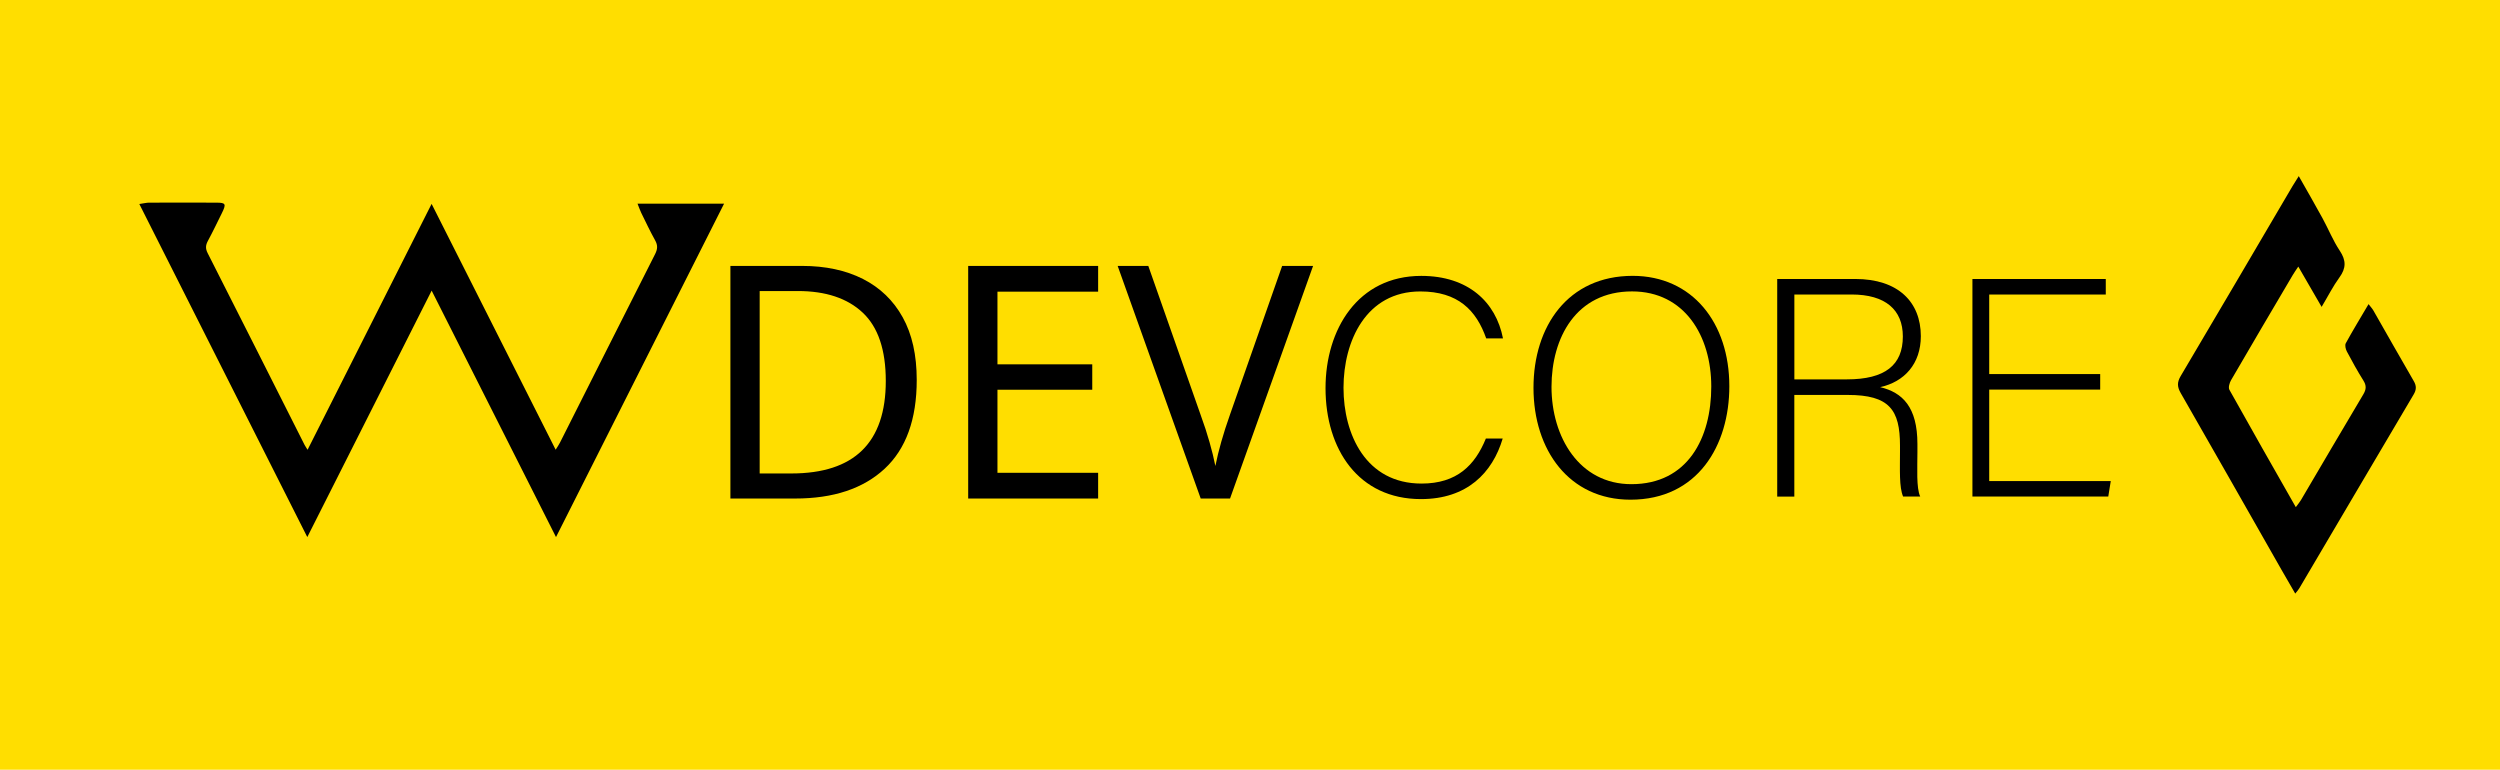
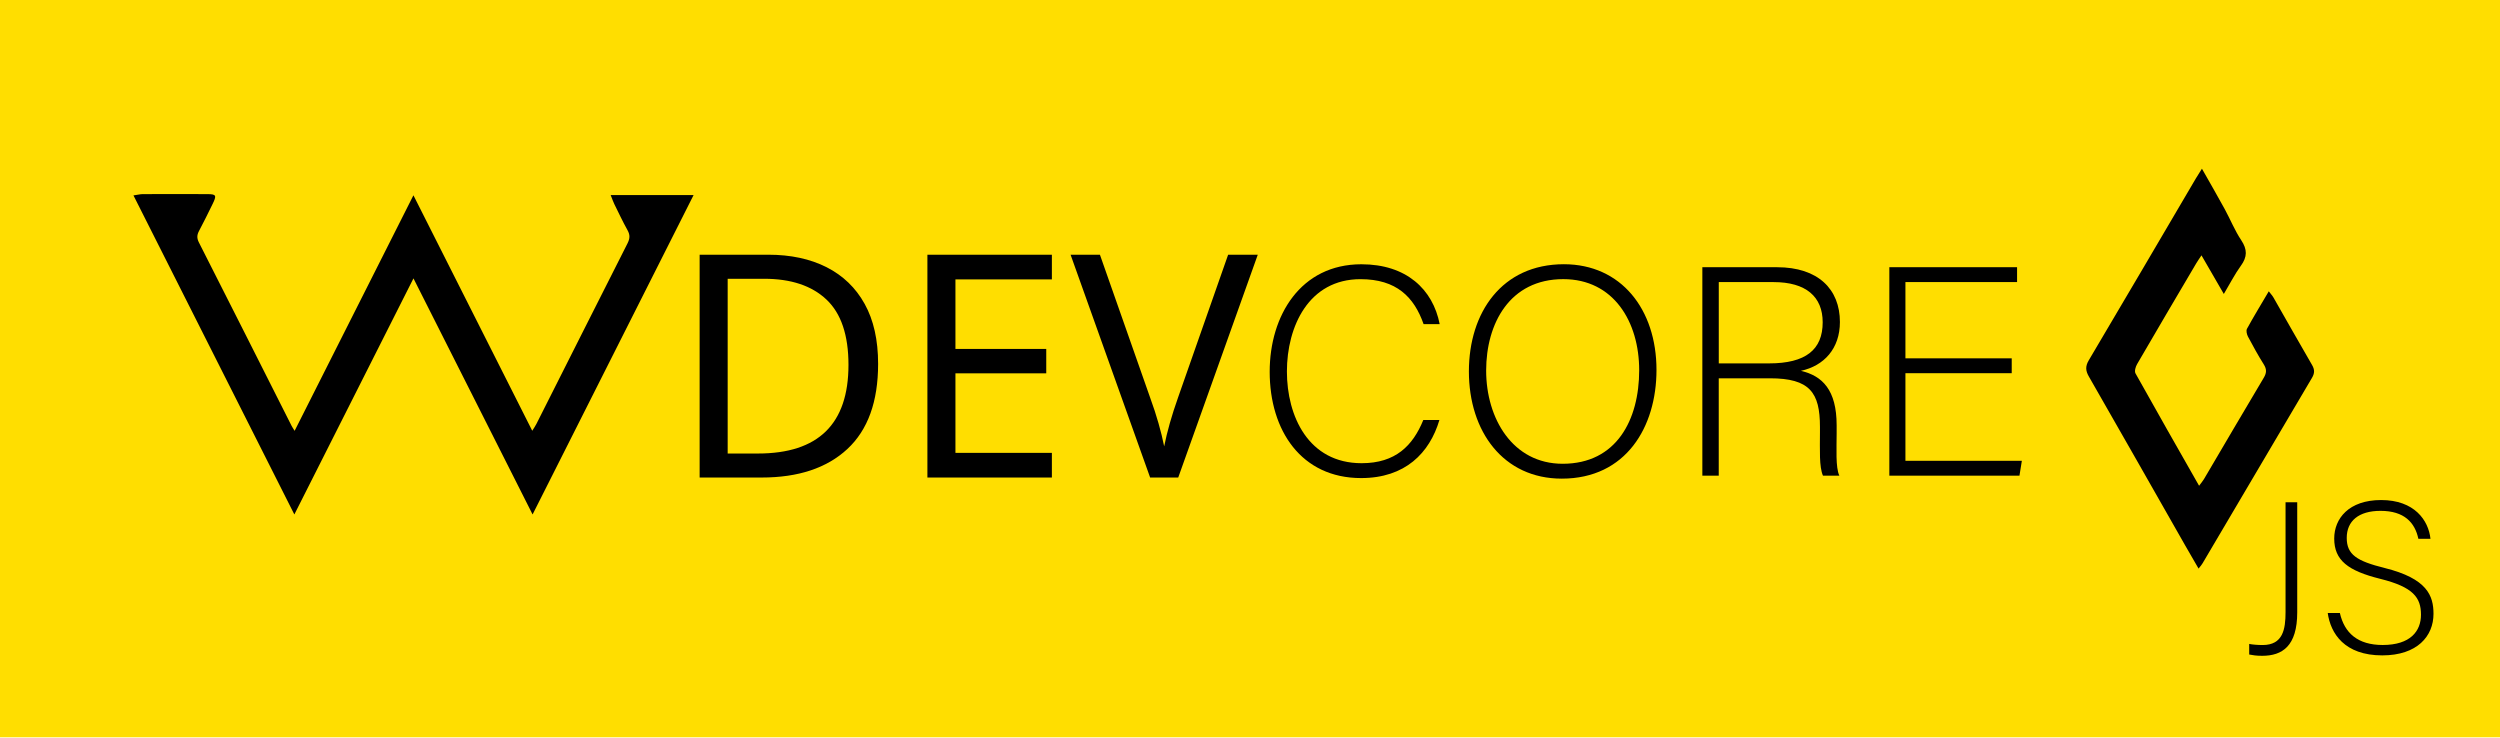
- <svg xmlns="http://www.w3.org/2000/svg" version="1.1" id="Capa_1" x="0px" y="0px" viewBox="0 0 631.24 194.35" style="enable-background:new 0 0 631.24 194.35;" xml:space="preserve">
+ <svg xmlns="http://www.w3.org/2000/svg" version="1.1" id="Capa_1" x="0px" y="0px" viewBox="0 0 659 194.35" style="enable-background:new 0 0 659 194.35;" xml:space="preserve">
  <style type="text/css">
	.st0{fill:#FFDE00;}
	.st1{font-family:'MyriadPro-Bold';}
	.st2{font-size:82.245px;}
</style>
-   <rect class="st0" width="631.24" height="194.35" />
+   <rect class="st0" width="659" height="194.35" />
  <path d="M140.39,135.61c-10.57-20.95-20.88-41.37-31.4-62.23c-10.48,20.76-20.8,41.22-31.4,62.23  c-14.22-28.21-28.21-55.94-42.41-84.1c1.19-0.17,1.82-0.34,2.44-0.34c5.7-0.02,11.4-0.03,17.09,0c2.32,0.01,2.46,0.34,1.27,2.73  c-1.15,2.31-2.26,4.65-3.48,6.91c-0.59,1.09-0.66,1.93-0.07,3.1C60.61,80,68.72,96.13,76.86,112.25c0.19,0.37,0.43,0.71,0.8,1.32  c10.42-20.66,20.72-41.09,31.32-62.09c10.55,20.9,20.87,41.36,31.32,62.07c0.46-0.74,0.82-1.25,1.1-1.81  c8-15.85,15.97-31.72,24-47.56c0.65-1.29,0.72-2.24,0.01-3.51c-1.25-2.24-2.35-4.59-3.49-6.9c-0.31-0.63-0.53-1.31-0.95-2.35  c7.31,0,14.25,0,21.86,0C168.61,79.63,154.62,107.37,140.39,135.61z" />
  <path d="M579.54,149.88c-1.31-2.26-2.41-4.15-3.5-6.06c-8.46-14.86-16.9-29.73-25.41-44.56c-0.9-1.56-0.96-2.72-0.01-4.32  c9.46-15.95,18.83-31.96,28.23-47.94c0.41-0.7,0.86-1.37,1.58-2.53c2.16,3.82,4.13,7.2,6,10.64c1.49,2.72,2.65,5.65,4.36,8.21  c1.63,2.45,1.61,4.4-0.1,6.74c-1.59,2.18-2.81,4.62-4.49,7.43c-2.08-3.61-3.91-6.77-5.89-10.18c-0.59,0.89-1.02,1.49-1.39,2.12  c-5.21,8.84-10.43,17.67-15.58,26.55c-0.4,0.68-0.74,1.86-0.43,2.43c5.47,9.82,11.05,19.58,16.77,29.64  c0.53-0.72,0.95-1.2,1.28-1.75c5.25-8.9,10.46-17.83,15.76-26.71c0.77-1.29,0.82-2.24,0.02-3.52c-1.5-2.38-2.85-4.85-4.17-7.33  c-0.31-0.59-0.54-1.57-0.27-2.07c1.78-3.25,3.71-6.41,5.75-9.88c0.56,0.73,0.96,1.15,1.23,1.63c3.4,5.94,6.75,11.9,10.19,17.81  c0.7,1.21,0.68,2.16-0.02,3.35c-9.64,16.29-19.23,32.6-28.85,48.9C580.4,148.86,580.09,149.18,579.54,149.88z" />
  <g>
    <g>
      <path d="M379.43,110.71c-2.59,8.71-9.03,15.31-20.64,15.31c-15.78,0-24.1-12.56-24.1-28.02c0-14.83,8.16-28.34,24.17-28.34    c11.85,0,18.84,6.59,20.64,15.78h-4.24c-2.51-7.14-7.14-11.85-16.64-11.85c-13.66,0-19.39,12.48-19.39,24.33    c0,11.77,5.65,24.18,19.7,24.18c8.95,0,13.5-4.63,16.25-11.38H379.43z" />
      <path d="M436.65,97.52c0,14.99-8.01,28.65-24.96,28.65c-15.46,0-24.49-12.48-24.49-28.26c0-15.54,8.71-28.26,25.04-28.26    C427.31,69.66,436.65,81.51,436.65,97.52z M391.75,97.68c0,12.64,6.99,24.57,20.17,24.57c14.21,0,20.17-11.62,20.17-24.65    c0-12.79-6.75-24.02-20.01-24.02C397.96,73.58,391.75,85.28,391.75,97.68z" />
      <path d="M453.06,99.72v25.67h-4.32V70.44h19.7c10.83,0,16.56,5.81,16.56,14.44c0,6.99-4.16,11.54-10.28,12.87    c5.65,1.33,9.42,5.02,9.42,14.36v2.12c0,3.85-0.31,9.03,0.71,11.15h-4.32c-1.02-2.35-0.79-6.75-0.79-11.46v-1.41    c0-9.03-2.67-12.79-13.19-12.79H453.06z M453.06,95.79h13.27c9.65,0,14.13-3.61,14.13-10.83c0-6.75-4.4-10.6-12.95-10.6h-14.44    V95.79z" />
      <path d="M530.29,98.38h-28.02v23.08h30.69l-0.63,3.92h-34.3V70.44h33.67v3.92h-29.43v20.09h28.02V98.38z" />
    </g>
  </g>
  <text transform="matrix(1 0 0 1 176.4395 125.8762)" class="st1 st2">DEV</text>
+   <g>
+     <g>
+       <path d="M605.55,161.41c0,8.9-3.93,11.46-9.24,11.46c-1.71,0-2.45-0.17-3.42-0.34v-2.79c0.8,0.17,2.22,0.29,3.54,0.29    c5.36,0,6.04-4.16,6.04-8.67v-28.97h3.08V161.41z" />
+       <path d="M616.79,161.58c1.2,5.3,4.73,8.44,11.29,8.44c7.3,0,10.09-3.65,10.09-7.98c0-4.5-2-7.3-10.78-9.47    c-8.44-2.11-12.09-4.85-12.09-10.61c0-5.25,3.82-10.15,12.37-10.15c8.78,0,12.49,5.36,13,10.21h-3.19    c-0.91-4.28-3.71-7.36-9.98-7.36c-5.76,0-8.9,2.68-8.9,7.13c0,4.39,2.62,6.1,9.98,7.93c11.23,2.79,12.89,7.3,12.89,12.09    c0,5.87-4.28,10.95-13.51,10.95c-9.98,0-13.63-5.82-14.37-11.18H616.79z" />
+     </g>
+   </g>
</svg>
